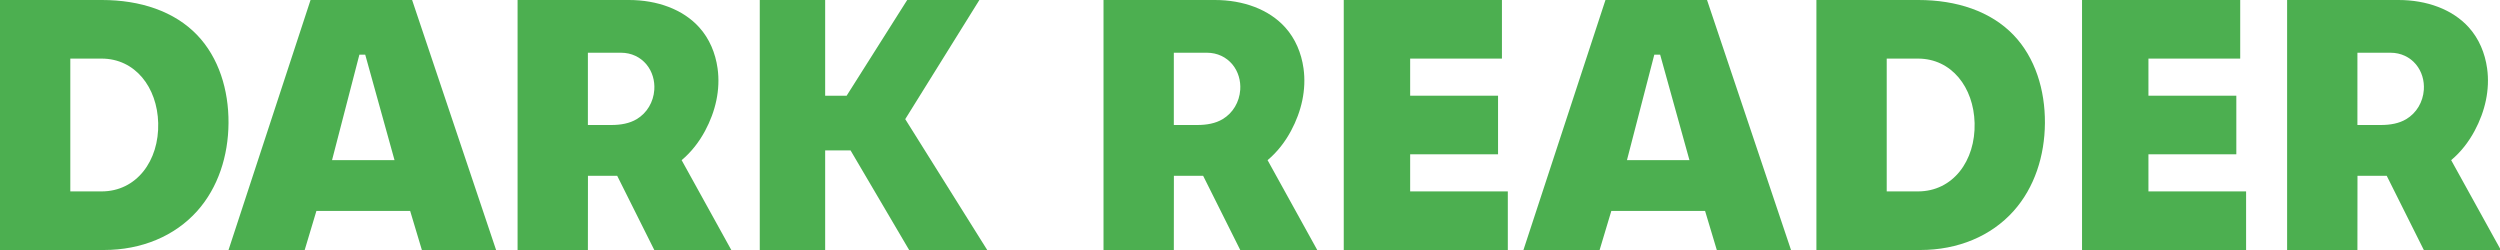
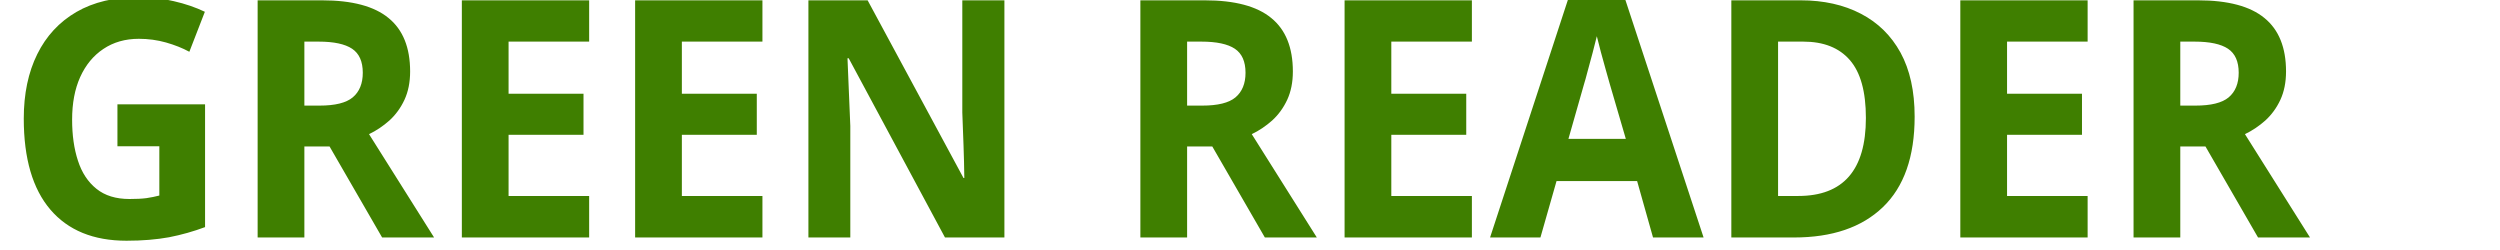
- <svg xmlns="http://www.w3.org/2000/svg" viewBox="0 0 1280 128">
+ <svg xmlns="http://www.w3.org/2000/svg" width="1280" height="128">
  <g>
-     <path fill="#4CAF50" d="M0,0 L0,128 L53.208,128 C72.346,128 89.444,120.951 101,108 C111.689,96.02 116.894,79.781 117,63 C117.107,45.999 112.016,29.535 101,18 C89.317,5.767 71.795,-4.7985e-15 52.204,0 L0,0 Z M36,30 L52,30 C69.228,30 80.526,44.713 81,63 C81.501,82.32 69.912,98 52,98 L36,98 L36,30 Z" opacity="1" />
-     <path fill="#4CAF50" d="M159,-2.4425e-15 L117,128 L156,128 L162,108 L210,108 L216,128 L254,128 L211,-2.4425e-15 L159,-2.4425e-15 Z M184,28 L187,28 L202,82 L170,82 L184,28 Z" opacity="1" />
-     <path fill="#4CAF50" d="M265,0 L265,128 L301,128 L301.031,90 L316,90 L335,128 L374.428,128 L349,82 C354.013,77.788 357.961,72.655 361,67 C366.382,56.984 368.922,45.876 367.4,35 C366.306,27.186 363.254,19.82 358,14 C349.664,4.767 336.51,-3.5539e-15 322,0 L265,0 Z M301,27 L318,27 C323.243,27 327.884,29.233 331,33 C333.964,36.584 335.332,41.295 335,46 C334.559,52.238 331.272,57.845 326,61 C322.33,63.197 317.853,64 313,64 L300.996,64 L301,27 Z" opacity="1" />
-     <path fill="#4CAF50" d="M389,0 L389,128 L422.482,128 L422.482,77 L435.482,77 L465.482,128 L505.455,128 L463.482,61 L501.439,0 L464.482,0 L433.482,49 L422.482,49 L422.482,0 L389,0 Z" opacity="1" />
-     <path fill="#4CAF50" d="M688,0 L688,128 L772,128 L772,98 L722,98 L722,79 L767,79 L767,49 L722,49 L722,30 L768.988,30 L768.988,0 L688,0 Z" opacity="1" />
-     <path fill="#4CAF50" d="M1171,-6.9944e-15 L1171,128 L1207,128 L1207.031,90 L1222,90 L1241,128 L1280.428,128 L1255,82 C1260.013,77.788 1263.961,72.655 1267,67 C1272.382,56.984 1274.922,45.876 1273.4,35 C1272.306,27.186 1269.254,19.82 1264,14 C1255.664,4.767 1242.51,-1.0548e-14 1228,-6.9944e-15 L1171,-6.9944e-15 Z M1207,27 L1224,27 C1229.243,27 1233.884,29.233 1237,33 C1239.964,36.584 1241.332,41.295 1241,46 C1240.559,52.238 1237.272,57.845 1232,61 C1228.33,63.197 1223.853,64 1219,64 L1206.996,64 L1207,27 Z" opacity="1" />
-     <path fill="#4CAF50" d="M565,1.1102e-15 L565,128 L601,128 L601.031,90 L616,90 L635,128 L674.428,128 L649,82 C654.013,77.788 657.961,72.655 661,67 C666.382,56.984 668.922,45.876 667.4,35 C666.306,27.186 663.254,19.82 658,14 C649.664,4.767 636.51,-2.4437e-15 622,1.1102e-15 L565,1.1102e-15 Z M601,27 L618,27 C623.242,27 627.884,29.233 631,33 C633.964,36.584 635.332,41.295 635,46 C634.559,52.238 631.272,57.845 626,61 C622.33,63.197 617.853,64 613,64 L600.996,64 L601,27 Z" opacity="1" />
-     <path fill="#4CAF50" d="M822,3.3307e-15 L780,128 L819,128 L825,108 L873,108 L879,128 L917,128 L874,3.3307e-15 L822,3.3307e-15 Z M847,28 L850,28 L865,82 L833,82 L847,28 Z" opacity="1" />
-     <path fill="#4CAF50" d="M930,5.4401e-15 L930,128 L983.208,128 C1002.346,128 1019.444,120.951 1031,108 C1041.689,96.02 1046.894,79.781 1047,63 C1047.107,45.999 1042.016,29.535 1031,18 C1019.317,5.767 1001.795,6.416e-16 982.204,5.4401e-15 L930,5.4401e-15 Z M966,30 L982,30 C999.228,30 1010.526,44.713 1011,63 C1011.501,82.32 999.912,98 982,98 L966,98 L966,30 Z" opacity="1" />
-     <path fill="#4CAF50" d="M1066,2.2204e-16 L1066,128 L1150,128 L1150,98 L1100,98 L1100,79 L1145,79 L1145,49 L1100,49 L1100,30 L1146.988,30 L1146.988,2.2204e-16 L1066,2.2204e-16 Z" opacity="1" />
+     <text style="cursor: move;" font-weight="bold" transform="matrix(6.60062 0 0 7.084 -557.674 -385.663)" stroke="null" xml:space="preserve" text-anchor="start" font-family="'Archivo'" font-size="24" stroke-width="0" id="svg_14" y="71.605" x="84.942" fill="#3f7f00">GREEN READER</text>
  </g>
</svg>
